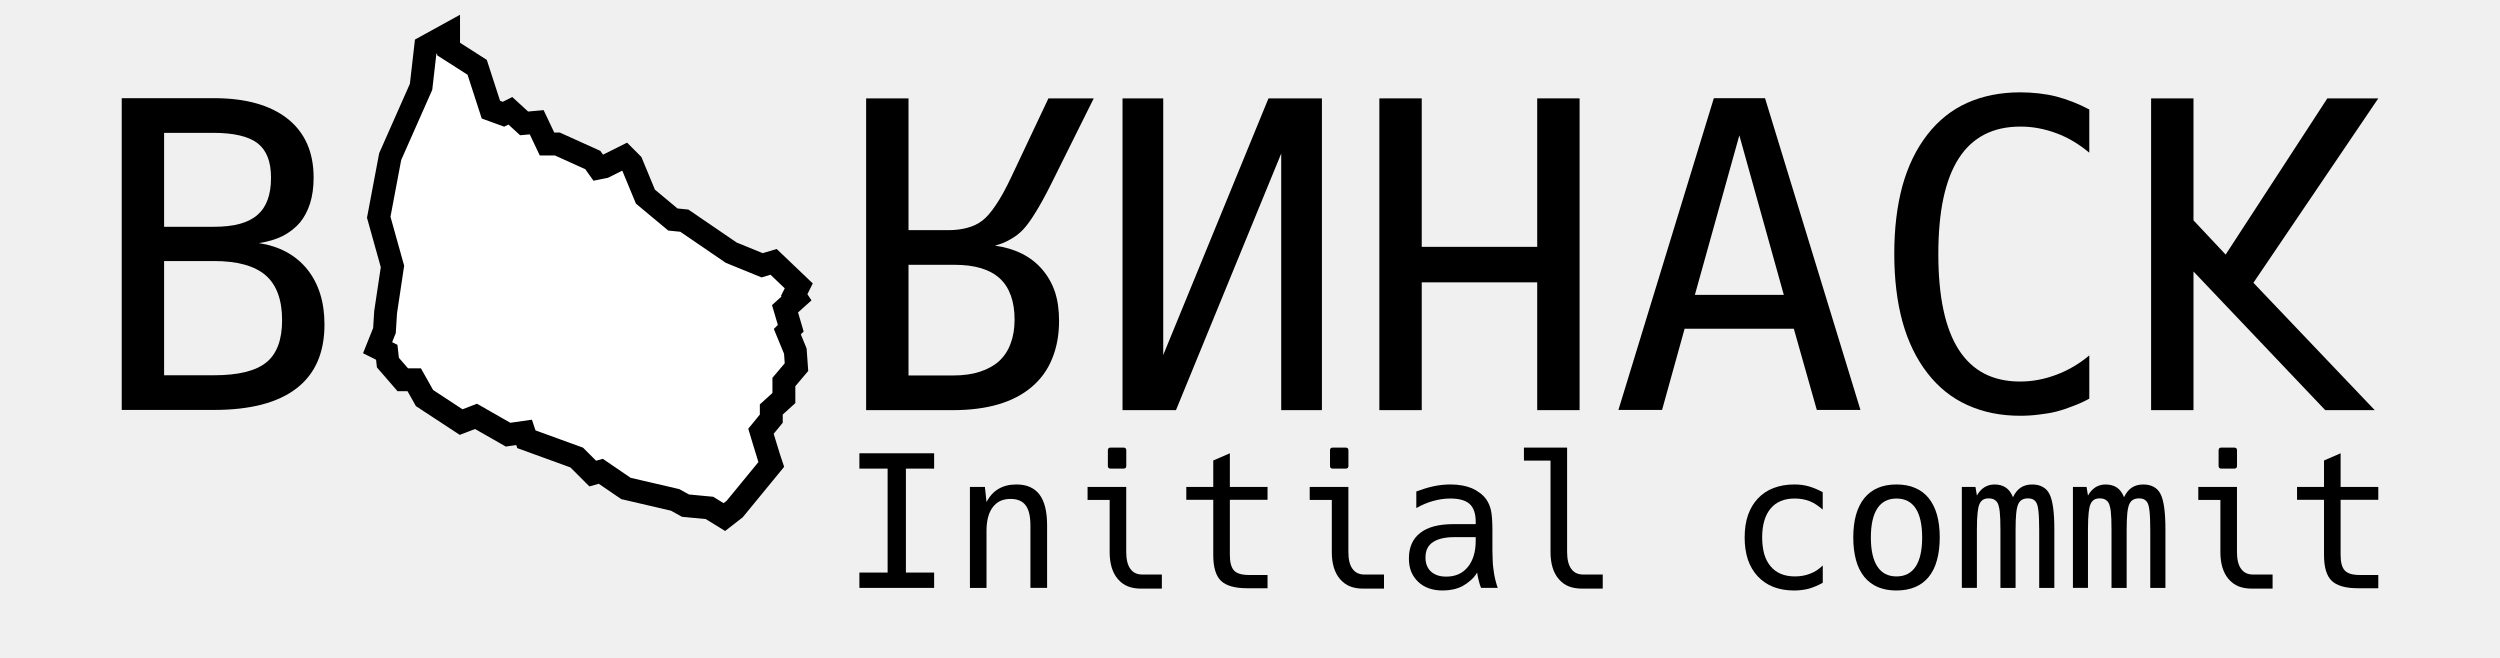
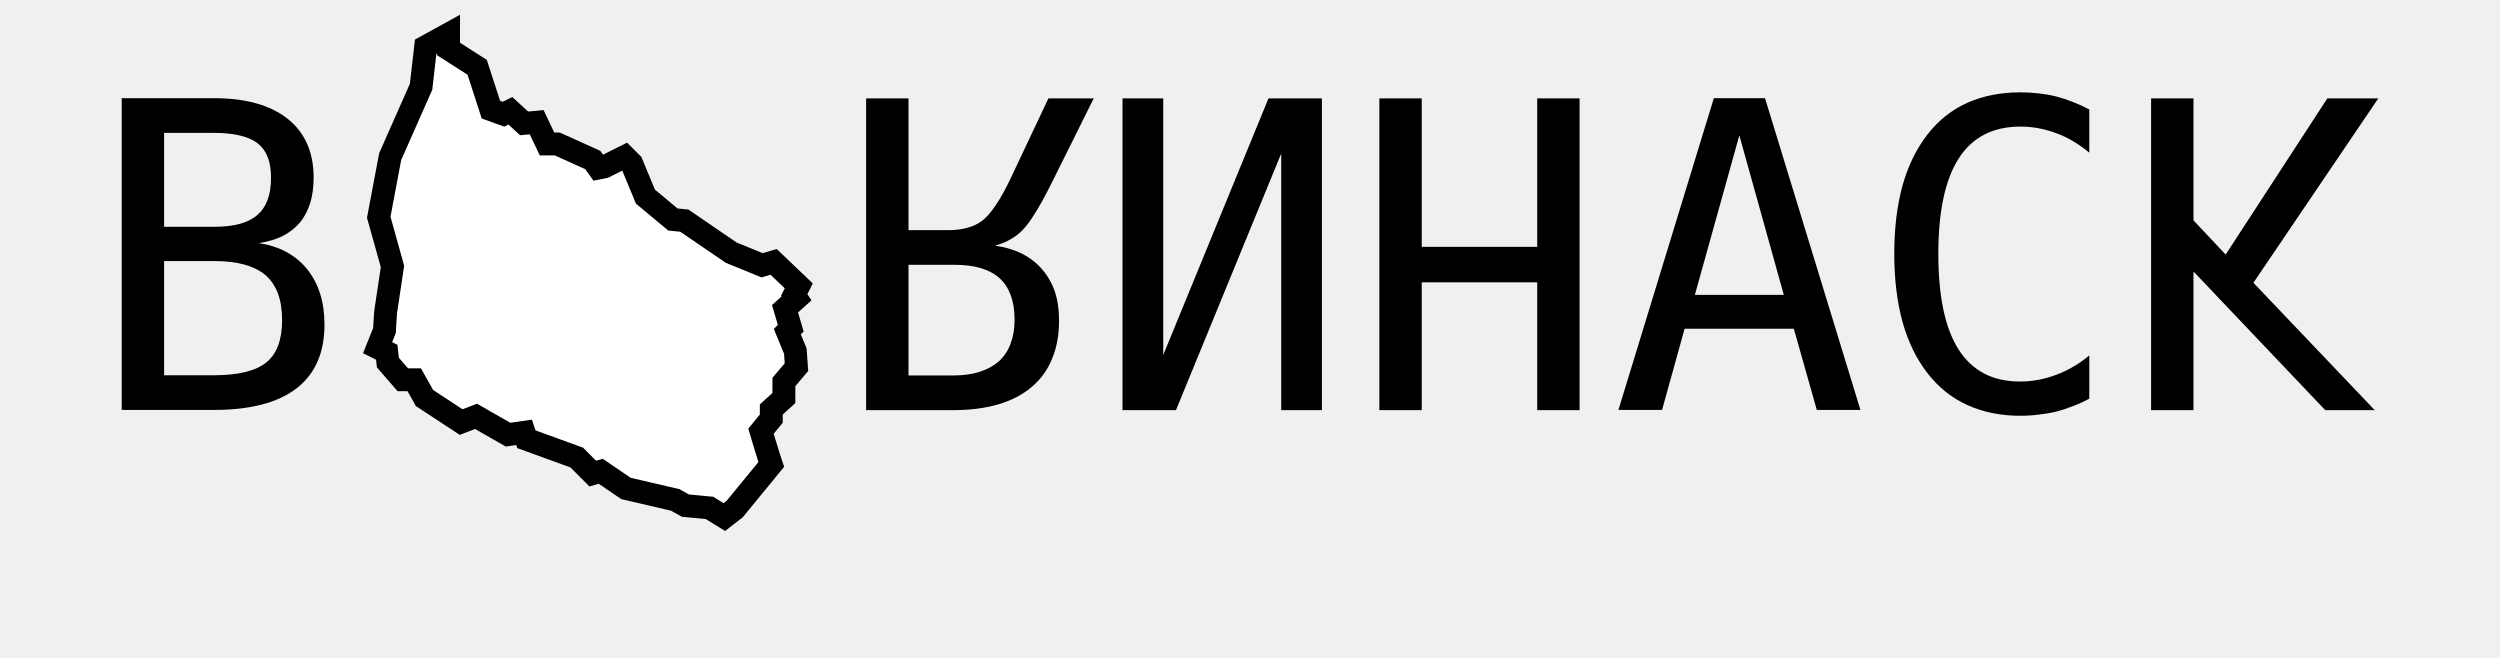
<svg xmlns="http://www.w3.org/2000/svg" xmlns:ns1="http://www.openswatchbook.org/uri/2009/osb" viewBox="0 0 190 50" height="50" width="190" version="1.1" id="svg3336">
  <defs id="defs3340">
    <linearGradient ns1:paint="solid" id="linearGradient5690">
      <stop id="stop5692" offset="0" style="stop-color:#ffffff;stop-opacity:1;" />
    </linearGradient>
  </defs>
  <text id="text5110" y="-167.222" x="-108.603" style="font-style:normal;font-weight:normal;font-size:40px;line-height:125%;font-family:sans-serif;letter-spacing:0px;word-spacing:0px;fill:#000000;fill-opacity:1;stroke:none;stroke-width:1px;stroke-linecap:butt;stroke-linejoin:miter;stroke-opacity:1" xml:space="preserve">
    <tspan y="-167.222" x="-108.603" id="tspan5112" />
  </text>
-   <g id="g5205" transform="translate(497.8326,-196.9761)">
-     <g transform="translate(-1.956685,-0.6191492)" id="g3546">
-       <path id="path3346-1-8-4-4" d="m -461.785,200.189 0,1.131 2.174,1.391 1.044,3.218 0.957,0.348 0.522,-0.261 1.044,0.957 0.957,-0.087 0.783,1.652 0.783,0 2.696,1.218 0.435,0.609 0.435,-0.087 1.565,-0.783 0.522,0.522 1.044,2.522 2.087,1.739 0.87,0.087 3.566,2.435 2.348,0.957 0.87,-0.261 1.913,1.826 -0.348,0.696 0.174,0.261 -0.87,0.783 0.435,1.478 -0.261,0.261 0.609,1.478 0.087,1.218 -0.957,1.131 0,1.218 -0.957,0.87 0,0.696 -0.783,0.957 0.261,0.87 0.348,1.131 0.174,0.522 -2.783,3.392 -0.783,0.609 -1.131,-0.696 -1.826,-0.174 -0.783,-0.435 -3.74,-0.87 -1.913,-1.305 -0.609,0.174 -1.218,-1.218 -3.827,-1.391 -0.174,-0.522 -1.218,0.174 -2.435,-1.391 -1.131,0.435 -2.783,-1.826 -0.783,-1.391 -0.87,0 -1.131,-1.305 -0.087,-0.783 -0.696,-0.348 0.522,-1.305 0.087,-1.391 0.522,-3.479 -1.044,-3.74 0.87,-4.609 2.348,-5.305 0.348,-3.044 z" style="fill:#ffffff;fill-opacity:1;fill-rule:evenodd;stroke:#000000;stroke-width:1.74;stroke-linecap:square;stroke-linejoin:miter;stroke-miterlimit:3.8;stroke-dasharray:none;stroke-opacity:1" />
-       <g id="flowRoot3420" style="font-style:normal;font-variant:normal;font-weight:normal;font-stretch:normal;font-size:32.5px;line-height:125%;font-family:Sans;-inkscape-font-specification:Hack;letter-spacing:0px;word-spacing:0px;fill:#000000;fill-opacity:1;stroke:none;stroke-width:1px;stroke-linecap:butt;stroke-linejoin:miter;stroke-opacity:1" transform="matrix(1,0,0,-1,0,373.8075)">
-         <path id="path3581" style="font-style:normal;font-variant:normal;font-weight:normal;font-stretch:normal;font-size:32.5px;font-family:Hack;-inkscape-font-specification:Hack" d="m -430.051,145.042 6.602,0 q 3.904,0 5.983,1.761 1.047,0.889 1.555,2.158 0.524,1.27 0.524,2.872 0,1.254 -0.317,2.206 -0.317,0.936 -0.952,1.682 -1.27,1.492 -3.602,1.825 0.635,0.159 1.174,0.476 0.54,0.302 0.936,0.714 0.444,0.46 0.952,1.301 0.524,0.825 1.222,2.222 l 3.221,6.475 -3.444,0 -2.825,-5.983 q -0.619,-1.317 -1.174,-2.126 -0.54,-0.809 -1.016,-1.174 -0.492,-0.381 -1.158,-0.555 -0.651,-0.175 -1.396,-0.175 l -3.063,0 0,10.013 -3.221,0 0,-23.693 z m 6.729,11.045 q 2.301,0 3.428,-1.032 0.555,-0.508 0.841,-1.301 0.286,-0.793 0.286,-1.825 0,-1.031 -0.302,-1.825 -0.286,-0.793 -0.889,-1.349 -0.571,-0.508 -1.444,-0.793 -0.857,-0.286 -2.047,-0.286 l -3.38,0 0,8.411 3.507,0 z" />
-         <path id="path3583" style="font-style:normal;font-variant:normal;font-weight:normal;font-stretch:normal;font-size:32.5px;font-family:Hack;-inkscape-font-specification:Hack" d="m -410.564,145.042 4.062,0 7.998,19.503 0,-19.503 3.094,0 0,23.693 -4.062,0 -7.998,-19.503 0,19.503 -3.094,0 0,-23.693 z" />
-         <path id="path3585" style="font-style:normal;font-variant:normal;font-weight:normal;font-stretch:normal;font-size:32.5px;font-family:Hack;-inkscape-font-specification:Hack" d="m -391.045,145.042 3.221,0 0,9.712 8.776,0 0,-9.712 3.221,0 0,23.693 -3.221,0 0,-11.283 -8.776,0 0,11.283 -3.221,0 0,-23.693 z" />
-         <path id="path3587" style="font-style:normal;font-variant:normal;font-weight:normal;font-stretch:normal;font-size:32.5px;font-family:Hack;-inkscape-font-specification:Hack" d="m -342.342,169.194 q -2.222,0 -4.015,-0.793 -1.777,-0.793 -3.047,-2.428 -1.254,-1.619 -1.888,-3.888 -0.619,-2.285 -0.619,-5.157 0,-2.872 0.619,-5.157 0.635,-2.285 1.904,-3.92 1.27,-1.635 3.047,-2.428 1.777,-0.809 3.999,-0.809 0.762,0 1.46,0.095 0.714,0.079 1.285,0.222 0.571,0.143 1.254,0.413 0.682,0.254 1.254,0.571 l 0,3.285 q -1.158,-0.968 -2.523,-1.476 -0.682,-0.254 -1.365,-0.381 -0.666,-0.127 -1.381,-0.127 -1.539,0 -2.714,0.603 -1.158,0.603 -1.936,1.809 -1.555,2.412 -1.555,7.284 0,4.856 1.555,7.268 1.555,2.412 4.681,2.412 0.714,0 1.381,-0.127 0.682,-0.127 1.365,-0.381 1.317,-0.492 2.491,-1.476 l 0,3.285 q -1.238,0.651 -2.507,0.984 -0.619,0.159 -1.333,0.238 -0.698,0.079 -1.412,0.079 z" />
-         <path id="path3589" style="font-style:normal;font-variant:normal;font-weight:normal;font-stretch:normal;font-size:32.5px;font-family:Hack;-inkscape-font-specification:Hack" d="m -332.392,145.042 3.221,0 0,10.537 10.013,-10.537 3.761,0 -9.22,9.68 9.49,14.012 -3.872,0 -7.728,-11.87 -2.444,2.603 0,9.268 -3.221,0 0,-23.693 z" />
-       </g>
-       <g id="text3469" style="font-style:normal;font-variant:normal;font-weight:normal;font-stretch:normal;font-size:32.5px;line-height:125%;font-family:Hack;-inkscape-font-specification:Hack;letter-spacing:0px;word-spacing:0px;fill:#000000;fill-opacity:1;stroke:none;stroke-width:1px;stroke-linecap:butt;stroke-linejoin:miter;stroke-opacity:1">
-         <path id="path3592" style="" d="m -486.625,205.057 7.014,0 q 3.618,0 5.602,1.571 1.968,1.571 1.968,4.459 0,1.111 -0.27,1.968 -0.27,0.841 -0.762,1.444 -0.508,0.603 -1.285,1.016 -0.778,0.397 -1.841,0.555 2.349,0.365 3.666,1.984 0.651,0.809 0.984,1.857 0.333,1.047 0.333,2.349 0,3.206 -2.111,4.84 -2.126,1.65 -6.284,1.65 l -7.014,0 0,-23.693 z m 6.951,9.775 q 1.206,0 2.015,-0.222 0.825,-0.222 1.349,-0.682 1.031,-0.889 1.031,-2.809 0,-0.952 -0.254,-1.587 -0.254,-0.651 -0.762,-1.047 -1.032,-0.793 -3.38,-0.793 l -3.729,0 0,7.141 3.729,0 z m 0.064,11.283 q 2.777,0 3.983,-0.984 1.19,-0.968 1.19,-3.206 0,-2.317 -1.254,-3.412 -1.27,-1.079 -3.92,-1.079 l -3.793,0 0,8.68 3.793,0 z" />
-       </g>
-       <g id="text3442" style="font-style:normal;font-variant:normal;font-weight:normal;font-stretch:normal;font-size:14.033px;line-height:125%;font-family:Hack;-inkscape-font-specification:Hack;letter-spacing:0px;word-spacing:0px;fill:#000000;fill-opacity:1;stroke:none;stroke-width:1px;stroke-linecap:butt;stroke-linejoin:miter;stroke-opacity:1">
-         <path id="path3595" style="" d="m -430.562,241.11 2.145,0 0,-7.9 -2.145,0 0,-1.165 5.68,0 0,1.165 -2.145,0 0,7.9 2.145,0 0,1.165 -5.68,0 0,-1.165 z" />
-         <path id="path3597" style="" d="m -422.161,234.6 1.137,0 0.123,1.151 q 0.343,-0.665 0.911,-1 0.569,-0.336 1.357,-0.336 0.617,0 1.048,0.199 0.432,0.199 0.713,0.569 0.576,0.774 0.576,2.337 l 0,4.755 -1.268,0 0,-4.755 q 0,-1.035 -0.363,-1.521 -0.363,-0.486 -1.144,-0.486 -0.452,0 -0.788,0.158 -0.329,0.158 -0.562,0.466 -0.48,0.624 -0.48,1.802 l 0,4.337 -1.261,0 0,-7.674 z" />
-         <path id="path3599" style="" d="m -411.472,233.21 q -0.206,0 -0.206,-0.206 l 0,-1.185 q 0,-0.206 0.206,-0.206 l 0.987,0 q 0.206,0 0.206,0.206 l 0,1.185 q 0,0.206 -0.206,0.206 l -0.987,0 z m 2.302,9.12 q -0.548,0 -0.987,-0.171 -0.432,-0.171 -0.761,-0.555 -0.624,-0.726 -0.624,-2.056 l 0,-3.96 -1.679,0 0,-0.987 2.939,0 0,4.947 q 0,0.857 0.315,1.281 0.164,0.226 0.391,0.329 0.233,0.103 0.528,0.103 l 1.473,0 0,1.069 -1.597,0 z" />
-         <path id="path3601" style="" d="m -401.085,242.302 q -1.412,0 -2.001,-0.569 -0.582,-0.562 -0.582,-1.96 l 0,-4.193 -2.049,0 0,-0.98 2.049,0 0,-2.008 1.261,-0.548 0,2.556 2.864,0 0,0.98 -2.864,0 0,4.193 q 0,0.843 0.322,1.185 0.315,0.336 1.124,0.336 l 1.418,0 0,1.007 -1.542,0 0,0 z" />
-         <path id="path3603" style="" d="m -394.589,233.21 q -0.206,0 -0.206,-0.206 l 0,-1.185 q 0,-0.206 0.206,-0.206 l 0.987,0 q 0.206,0 0.206,0.206 l 0,1.185 q 0,0.206 -0.206,0.206 l -0.987,0 z m 2.302,9.12 q -0.548,0 -0.987,-0.171 -0.432,-0.171 -0.761,-0.555 -0.624,-0.726 -0.624,-2.056 l 0,-3.96 -1.679,0 0,-0.987 2.939,0 0,4.947 q 0,0.857 0.315,1.281 0.164,0.226 0.391,0.329 0.233,0.103 0.528,0.103 l 1.473,0 0,1.069 -1.597,0 z" />
-         <path id="path3605" style="" d="m -386.216,242.473 q -1.192,0 -1.884,-0.665 -0.329,-0.315 -0.514,-0.74 -0.185,-0.432 -0.185,-1.035 0,-1.268 0.863,-1.939 0.85,-0.665 2.522,-0.665 l 1.692,0 0,-0.199 q 0,-0.439 -0.116,-0.781 -0.116,-0.343 -0.349,-0.555 -0.226,-0.206 -0.596,-0.308 -0.37,-0.103 -0.863,-0.103 -0.651,0 -1.309,0.185 -0.665,0.185 -1.281,0.541 l 0,-1.261 q 0.288,-0.11 0.637,-0.219 0.349,-0.11 0.706,-0.185 0.624,-0.13 1.254,-0.13 0.486,0 0.884,0.075 0.397,0.069 0.74,0.212 0.315,0.137 0.596,0.349 0.288,0.206 0.486,0.48 0.144,0.199 0.233,0.418 0.089,0.219 0.137,0.432 0.11,0.5 0.11,1.514 l 0,1.569 q 0.014,0.397 0.021,0.699 0.007,0.301 0.041,0.562 0.034,0.288 0.075,0.541 0.048,0.254 0.082,0.384 0.048,0.212 0.11,0.404 0.062,0.185 0.075,0.219 l -1.268,0 q -0.034,-0.082 -0.089,-0.24 -0.048,-0.164 -0.096,-0.356 -0.034,-0.151 -0.069,-0.301 -0.027,-0.158 -0.041,-0.267 -0.199,0.343 -0.514,0.61 -0.308,0.267 -0.61,0.425 -0.329,0.171 -0.699,0.247 -0.363,0.082 -0.781,0.082 z m 0.26,-1.055 q 1.035,0 1.631,-0.726 0.603,-0.74 0.603,-1.994 l 0,-0.281 -1.597,0 q -1.096,0 -1.658,0.384 -0.295,0.199 -0.432,0.493 -0.13,0.288 -0.13,0.671 0,0.356 0.11,0.624 0.11,0.26 0.308,0.445 0.199,0.178 0.48,0.281 0.288,0.103 0.685,0.103 z" />
-         <path id="path3607" style="" d="m -375.664,242.329 q -0.548,0 -0.987,-0.171 -0.432,-0.171 -0.761,-0.555 -0.624,-0.726 -0.624,-2.056 l 0,-6.948 -2.021,0 0,-0.987 3.282,0 0,7.935 q 0,0.857 0.315,1.281 0.164,0.226 0.391,0.329 0.233,0.103 0.528,0.103 l 1.473,0 0,1.069 -1.597,0 0,0 z" />
-         <path id="path3609" style="" d="m -359.527,242.473 q -0.856,0 -1.562,-0.267 -0.699,-0.274 -1.192,-0.802 -0.5,-0.534 -0.754,-1.274 -0.247,-0.747 -0.247,-1.686 0,-0.98 0.26,-1.72 0.267,-0.74 0.747,-1.247 0.507,-0.534 1.199,-0.795 0.699,-0.267 1.555,-0.267 0.315,0 0.582,0.034 0.267,0.034 0.528,0.11 0.521,0.144 1.062,0.445 l 0,1.322 q -0.254,-0.219 -0.5,-0.384 -0.247,-0.164 -0.5,-0.26 -0.514,-0.199 -1.137,-0.199 -1.192,0 -1.829,0.767 -0.637,0.774 -0.637,2.186 0,0.658 0.144,1.22 0.151,0.562 0.493,0.973 0.644,0.774 1.85,0.774 0.343,0 0.624,-0.055 0.288,-0.055 0.528,-0.151 0.308,-0.116 0.528,-0.267 0.226,-0.158 0.439,-0.356 l 0,1.309 q -0.233,0.137 -0.507,0.254 -0.274,0.116 -0.534,0.192 -0.24,0.069 -0.528,0.103 -0.281,0.041 -0.61,0.041 z" />
-         <path id="path3611" style="" d="m -351.744,242.473 q -0.788,0 -1.405,-0.254 -0.61,-0.26 -1.035,-0.774 -0.432,-0.534 -0.637,-1.288 -0.206,-0.761 -0.206,-1.72 0,-1.946 0.843,-2.987 0.843,-1.035 2.439,-1.035 0.822,0 1.425,0.267 0.61,0.26 1.021,0.767 0.843,1.042 0.843,2.981 0,0.98 -0.212,1.74 -0.206,0.761 -0.63,1.274 -0.411,0.507 -1.028,0.767 -0.61,0.26 -1.418,0.26 z m 0,-1.069 q 0.966,0 1.459,-0.754 0.493,-0.747 0.493,-2.206 0,-1.459 -0.493,-2.213 -0.493,-0.747 -1.459,-0.747 -0.959,0 -1.453,0.747 -0.493,0.754 -0.493,2.213 0,1.459 0.493,2.206 0.493,0.754 1.453,0.754 z" />
-         <path id="path3613" style="" d="m -346.776,234.6 1.035,0 0.11,0.658 q 0.226,-0.411 0.569,-0.63 0.336,-0.212 0.774,-0.212 0.507,0 0.863,0.24 0.336,0.233 0.534,0.726 0.24,-0.5 0.596,-0.733 0.356,-0.233 0.863,-0.233 0.473,0 0.802,0.185 0.329,0.178 0.507,0.528 0.377,0.713 0.377,2.7 l 0,4.447 -1.151,0 0,-4.392 q 0,-0.439 -0.014,-0.767 -0.007,-0.329 -0.034,-0.569 -0.021,-0.247 -0.055,-0.411 -0.034,-0.171 -0.082,-0.274 -0.075,-0.178 -0.233,-0.281 -0.158,-0.11 -0.445,-0.11 -0.26,0 -0.439,0.103 -0.178,0.096 -0.281,0.315 -0.116,0.24 -0.164,0.713 -0.048,0.466 -0.048,1.281 l 0,4.392 -1.151,0 0,-4.392 q 0,-0.5 -0.014,-0.843 -0.014,-0.349 -0.041,-0.582 -0.027,-0.233 -0.069,-0.37 -0.034,-0.144 -0.075,-0.233 -0.089,-0.178 -0.26,-0.281 -0.164,-0.103 -0.432,-0.103 -0.288,0 -0.452,0.116 -0.158,0.11 -0.24,0.295 -0.048,0.103 -0.089,0.26 -0.034,0.158 -0.062,0.397 -0.027,0.233 -0.041,0.562 -0.014,0.329 -0.014,0.781 l 0,4.392 -1.144,0 0,-7.674 z" />
-         <path id="path3615" style="" d="m -338.334,234.6 1.035,0 0.11,0.658 q 0.226,-0.411 0.569,-0.63 0.336,-0.212 0.774,-0.212 0.507,0 0.863,0.24 0.336,0.233 0.534,0.726 0.24,-0.5 0.596,-0.733 0.356,-0.233 0.863,-0.233 0.473,0 0.802,0.185 0.329,0.178 0.507,0.528 0.377,0.713 0.377,2.7 l 0,4.447 -1.151,0 0,-4.392 q 0,-0.439 -0.014,-0.767 -0.007,-0.329 -0.034,-0.569 -0.021,-0.247 -0.055,-0.411 -0.034,-0.171 -0.082,-0.274 -0.075,-0.178 -0.233,-0.281 -0.158,-0.11 -0.445,-0.11 -0.26,0 -0.439,0.103 -0.178,0.096 -0.281,0.315 -0.116,0.24 -0.164,0.713 -0.048,0.466 -0.048,1.281 l 0,4.392 -1.151,0 0,-4.392 q 0,-0.5 -0.014,-0.843 -0.014,-0.349 -0.041,-0.582 -0.027,-0.233 -0.069,-0.37 -0.034,-0.144 -0.075,-0.233 -0.089,-0.178 -0.26,-0.281 -0.164,-0.103 -0.432,-0.103 -0.288,0 -0.452,0.116 -0.158,0.11 -0.24,0.295 -0.048,0.103 -0.089,0.26 -0.034,0.158 -0.062,0.397 -0.027,0.233 -0.041,0.562 -0.014,0.329 -0.014,0.781 l 0,4.392 -1.144,0 0,-7.674 z" />
-         <path id="path3617" style="" d="m -327.056,233.21 q -0.206,0 -0.206,-0.206 l 0,-1.185 q 0,-0.206 0.206,-0.206 l 0.987,0 q 0.206,0 0.206,0.206 l 0,1.185 q 0,0.206 -0.206,0.206 l -0.987,0 z m 2.302,9.12 q -0.548,0 -0.987,-0.171 -0.432,-0.171 -0.761,-0.555 -0.624,-0.726 -0.624,-2.056 l 0,-3.96 -1.679,0 0,-0.987 2.939,0 0,4.947 q 0,0.857 0.315,1.281 0.164,0.226 0.391,0.329 0.233,0.103 0.528,0.103 l 1.473,0 0,1.069 -1.597,0 z" />
-         <path id="path3619" style="" d="m -316.668,242.302 q -1.411,0 -2.001,-0.569 -0.582,-0.562 -0.582,-1.96 l 0,-4.193 -2.049,0 0,-0.98 2.049,0 0,-2.008 1.261,-0.548 0,2.556 2.864,0 0,0.98 -2.864,0 0,4.193 q 0,0.843 0.322,1.185 0.315,0.336 1.124,0.336 l 1.418,0 0,1.007 -1.542,0 0,0 z" />
-       </g>
-       <g id="text3538" style="font-style:normal;font-variant:normal;font-weight:normal;font-stretch:normal;font-size:32.5px;line-height:125%;font-family:Hack;-inkscape-font-specification:Hack;letter-spacing:0px;word-spacing:0px;fill:#000000;fill-opacity:1;stroke:none;stroke-width:1px;stroke-linecap:butt;stroke-linejoin:miter;stroke-opacity:1">
-         <path id="path3622" style="" d="m -365.622,205.057 3.888,0 7.252,23.693 -3.317,0 -1.746,-6.173 -8.3,0 -1.714,6.173 -3.317,0 7.252,-23.693 z m 5.316,14.949 -3.38,-12.124 -3.38,12.124 6.76,0 z" />
-       </g>
-       <g id="text3542" style="font-style:normal;font-weight:normal;font-size:40px;line-height:125%;font-family:Sans;letter-spacing:0px;word-spacing:0px;fill:#000000;fill-opacity:1;stroke:none;stroke-width:1px;stroke-linecap:butt;stroke-linejoin:miter;stroke-opacity:1" />
-     </g>
+   <path id="path3346-1-8-4-4" d="m 34.091,2.593 0,1.131 2.174,1.391 1.044,3.218 0.957,0.348 0.522,-0.261 1.044,0.957 0.957,-0.087 0.783,1.652 0.783,0 2.696,1.218 0.435,0.609 0.435,-0.087 1.565,-0.783 0.522,0.522 1.044,2.522 2.087,1.739 0.87,0.087 3.566,2.435 2.348,0.957 0.87,-0.261 1.913,1.826 -0.348,0.696 0.174,0.261 -0.87,0.783 0.435,1.478 -0.261,0.261 0.609,1.478 0.087,1.218 -0.957,1.131 0,1.218 -0.957,0.87 0,0.696 -0.783,0.957 0.261,0.87 0.348,1.131 0.174,0.522 -2.783,3.392 -0.783,0.609 -1.131,-0.696 -1.826,-0.174 -0.783,-0.435 -3.74,-0.87 -1.913,-1.305 -0.609,0.174 -1.218,-1.218 -3.827,-1.391 -0.174,-0.522 -1.218,0.174 -2.435,-1.391 -1.131,0.435 -2.783,-1.826 -0.783,-1.391 -0.87,0 -1.131,-1.305 -0.087,-0.783 -0.696,-0.348 0.522,-1.305 0.087,-1.391 0.522,-3.479 -1.044,-3.74 0.87,-4.609 2.348,-5.305 0.348,-3.044 z" style="fill:#ffffff;fill-opacity:1;fill-rule:evenodd;stroke:#000000;stroke-width:1.74;stroke-linecap:square;stroke-linejoin:miter;stroke-miterlimit:3.8;stroke-dasharray:none;stroke-opacity:1" />
+   <g id="flowRoot3420" style="font-style:normal;font-variant:normal;font-weight:normal;font-stretch:normal;font-size:32.5px;line-height:125%;font-family:Sans;-inkscape-font-specification:Hack;letter-spacing:0px;word-spacing:0px;fill:#000000;fill-opacity:1;stroke:none;stroke-width:1px;stroke-linecap:butt;stroke-linejoin:miter;stroke-opacity:1" transform="matrix(1,0,0,-1,495.8759,176.2122)">
+     <path id="path3581" style="font-style:normal;font-variant:normal;font-weight:normal;font-stretch:normal;font-size:32.5px;font-family:Hack;-inkscape-font-specification:Hack" d="m -430.051,145.042 6.602,0 q 3.904,0 5.983,1.761 1.047,0.889 1.555,2.158 0.524,1.27 0.524,2.872 0,1.254 -0.317,2.206 -0.317,0.936 -0.952,1.682 -1.27,1.492 -3.602,1.825 0.635,0.159 1.174,0.476 0.54,0.302 0.936,0.714 0.444,0.46 0.952,1.301 0.524,0.825 1.222,2.222 l 3.221,6.475 -3.444,0 -2.825,-5.983 q -0.619,-1.317 -1.174,-2.126 -0.54,-0.809 -1.016,-1.174 -0.492,-0.381 -1.158,-0.555 -0.651,-0.175 -1.396,-0.175 l -3.063,0 0,10.013 -3.221,0 0,-23.693 z m 6.729,11.045 q 2.301,0 3.428,-1.032 0.555,-0.508 0.841,-1.301 0.286,-0.793 0.286,-1.825 0,-1.031 -0.302,-1.825 -0.286,-0.793 -0.889,-1.349 -0.571,-0.508 -1.444,-0.793 -0.857,-0.286 -2.047,-0.286 l -3.38,0 0,8.411 3.507,0 z" />
+     <path id="path3583" style="font-style:normal;font-variant:normal;font-weight:normal;font-stretch:normal;font-size:32.5px;font-family:Hack;-inkscape-font-specification:Hack" d="m -410.564,145.042 4.062,0 7.998,19.503 0,-19.503 3.094,0 0,23.693 -4.062,0 -7.998,-19.503 0,19.503 -3.094,0 0,-23.693 z" />
+     <path id="path3585" style="font-style:normal;font-variant:normal;font-weight:normal;font-stretch:normal;font-size:32.5px;font-family:Hack;-inkscape-font-specification:Hack" d="m -391.045,145.042 3.221,0 0,9.712 8.776,0 0,-9.712 3.221,0 0,23.693 -3.221,0 0,-11.283 -8.776,0 0,11.283 -3.221,0 0,-23.693 z" />
+     <path id="path3587" style="font-style:normal;font-variant:normal;font-weight:normal;font-stretch:normal;font-size:32.5px;font-family:Hack;-inkscape-font-specification:Hack" d="m -342.342,169.194 q -2.222,0 -4.015,-0.793 -1.777,-0.793 -3.047,-2.428 -1.254,-1.619 -1.888,-3.888 -0.619,-2.285 -0.619,-5.157 0,-2.872 0.619,-5.157 0.635,-2.285 1.904,-3.92 1.27,-1.635 3.047,-2.428 1.777,-0.809 3.999,-0.809 0.762,0 1.46,0.095 0.714,0.079 1.285,0.222 0.571,0.143 1.254,0.413 0.682,0.254 1.254,0.571 l 0,3.285 q -1.158,-0.968 -2.523,-1.476 -0.682,-0.254 -1.365,-0.381 -0.666,-0.127 -1.381,-0.127 -1.539,0 -2.714,0.603 -1.158,0.603 -1.936,1.809 -1.555,2.412 -1.555,7.284 0,4.856 1.555,7.268 1.555,2.412 4.681,2.412 0.714,0 1.381,-0.127 0.682,-0.127 1.365,-0.381 1.317,-0.492 2.491,-1.476 l 0,3.285 q -1.238,0.651 -2.507,0.984 -0.619,0.159 -1.333,0.238 -0.698,0.079 -1.412,0.079 z" />
+     <path id="path3589" style="font-style:normal;font-variant:normal;font-weight:normal;font-stretch:normal;font-size:32.5px;font-family:Hack;-inkscape-font-specification:Hack" d="m -332.392,145.042 3.221,0 0,10.537 10.013,-10.537 3.761,0 -9.22,9.68 9.49,14.012 -3.872,0 -7.728,-11.87 -2.444,2.603 0,9.268 -3.221,0 0,-23.693 z" />
  </g>
+   <g id="text3469" style="font-style:normal;font-variant:normal;font-weight:normal;font-stretch:normal;font-size:32.5px;line-height:125%;font-family:Hack;-inkscape-font-specification:Hack;letter-spacing:0px;word-spacing:0px;fill:#000000;fill-opacity:1;stroke:none;stroke-width:1px;stroke-linecap:butt;stroke-linejoin:miter;stroke-opacity:1" transform="translate(495.8759,-197.5953)">
+     <path id="path3592" d="m -486.625,205.057 7.014,0 q 3.618,0 5.602,1.571 1.968,1.571 1.968,4.459 0,1.111 -0.27,1.968 -0.27,0.841 -0.762,1.444 -0.508,0.603 -1.285,1.016 -0.778,0.397 -1.841,0.555 2.349,0.365 3.666,1.984 0.651,0.809 0.984,1.857 0.333,1.047 0.333,2.349 0,3.206 -2.111,4.84 -2.126,1.65 -6.284,1.65 l -7.014,0 0,-23.693 z m 6.951,9.775 q 1.206,0 2.015,-0.222 0.825,-0.222 1.349,-0.682 1.031,-0.889 1.031,-2.809 0,-0.952 -0.254,-1.587 -0.254,-0.651 -0.762,-1.047 -1.032,-0.793 -3.38,-0.793 l -3.729,0 0,7.141 3.729,0 z m 0.064,11.283 q 2.777,0 3.983,-0.984 1.19,-0.968 1.19,-3.206 0,-2.317 -1.254,-3.412 -1.27,-1.079 -3.92,-1.079 l -3.793,0 0,8.68 3.793,0 z" />
+   </g>
+   <g id="text3538" style="font-style:normal;font-variant:normal;font-weight:normal;font-stretch:normal;font-size:32.5px;line-height:125%;font-family:Hack;-inkscape-font-specification:Hack;letter-spacing:0px;word-spacing:0px;fill:#000000;fill-opacity:1;stroke:none;stroke-width:1px;stroke-linecap:butt;stroke-linejoin:miter;stroke-opacity:1" transform="translate(495.8759,-197.5953)">
+     <path id="path3622" d="m -365.622,205.057 3.888,0 7.252,23.693 -3.317,0 -1.746,-6.173 -8.3,0 -1.714,6.173 -3.317,0 7.252,-23.693 z m 5.316,14.949 -3.38,-12.124 -3.38,12.124 6.76,0 z" />
+   </g>
+   <g id="text3542" style="font-style:normal;font-weight:normal;font-size:40px;line-height:125%;font-family:Sans;letter-spacing:0px;word-spacing:0px;fill:#000000;fill-opacity:1;stroke:none;stroke-width:1px;stroke-linecap:butt;stroke-linejoin:miter;stroke-opacity:1" transform="translate(495.8759,-197.5953)" />
+   <flowRoot xml:space="preserve" id="flowRoot4883" style="font-style:normal;font-weight:normal;font-size:40px;line-height:125%;font-family:sans-serif;letter-spacing:0px;word-spacing:0px;fill:#2b0000;fill-opacity:1;stroke:none;stroke-width:1px;stroke-linecap:butt;stroke-linejoin:miter;stroke-opacity:1" transform="matrix(1.016051,0,0,1.016051,72.59527,-53.54657)">
+     <flowRegion id="flowRegion4885">
+       <rect id="rect4887" width="367.647" height="74.118" x="-8.235" y="82.941" style="letter-spacing:0px;fill:#2b0000" />
+     </flowRegion>
+     <flowPara id="flowPara4889" style="font-style:normal;font-variant:normal;font-weight:normal;font-stretch:normal;font-size:13.75px;font-family:Hack;-inkscape-font-specification:Hack;letter-spacing:0px;fill:#2b0000">Initial commit</flowPara>
+   </flowRoot>
</svg>
